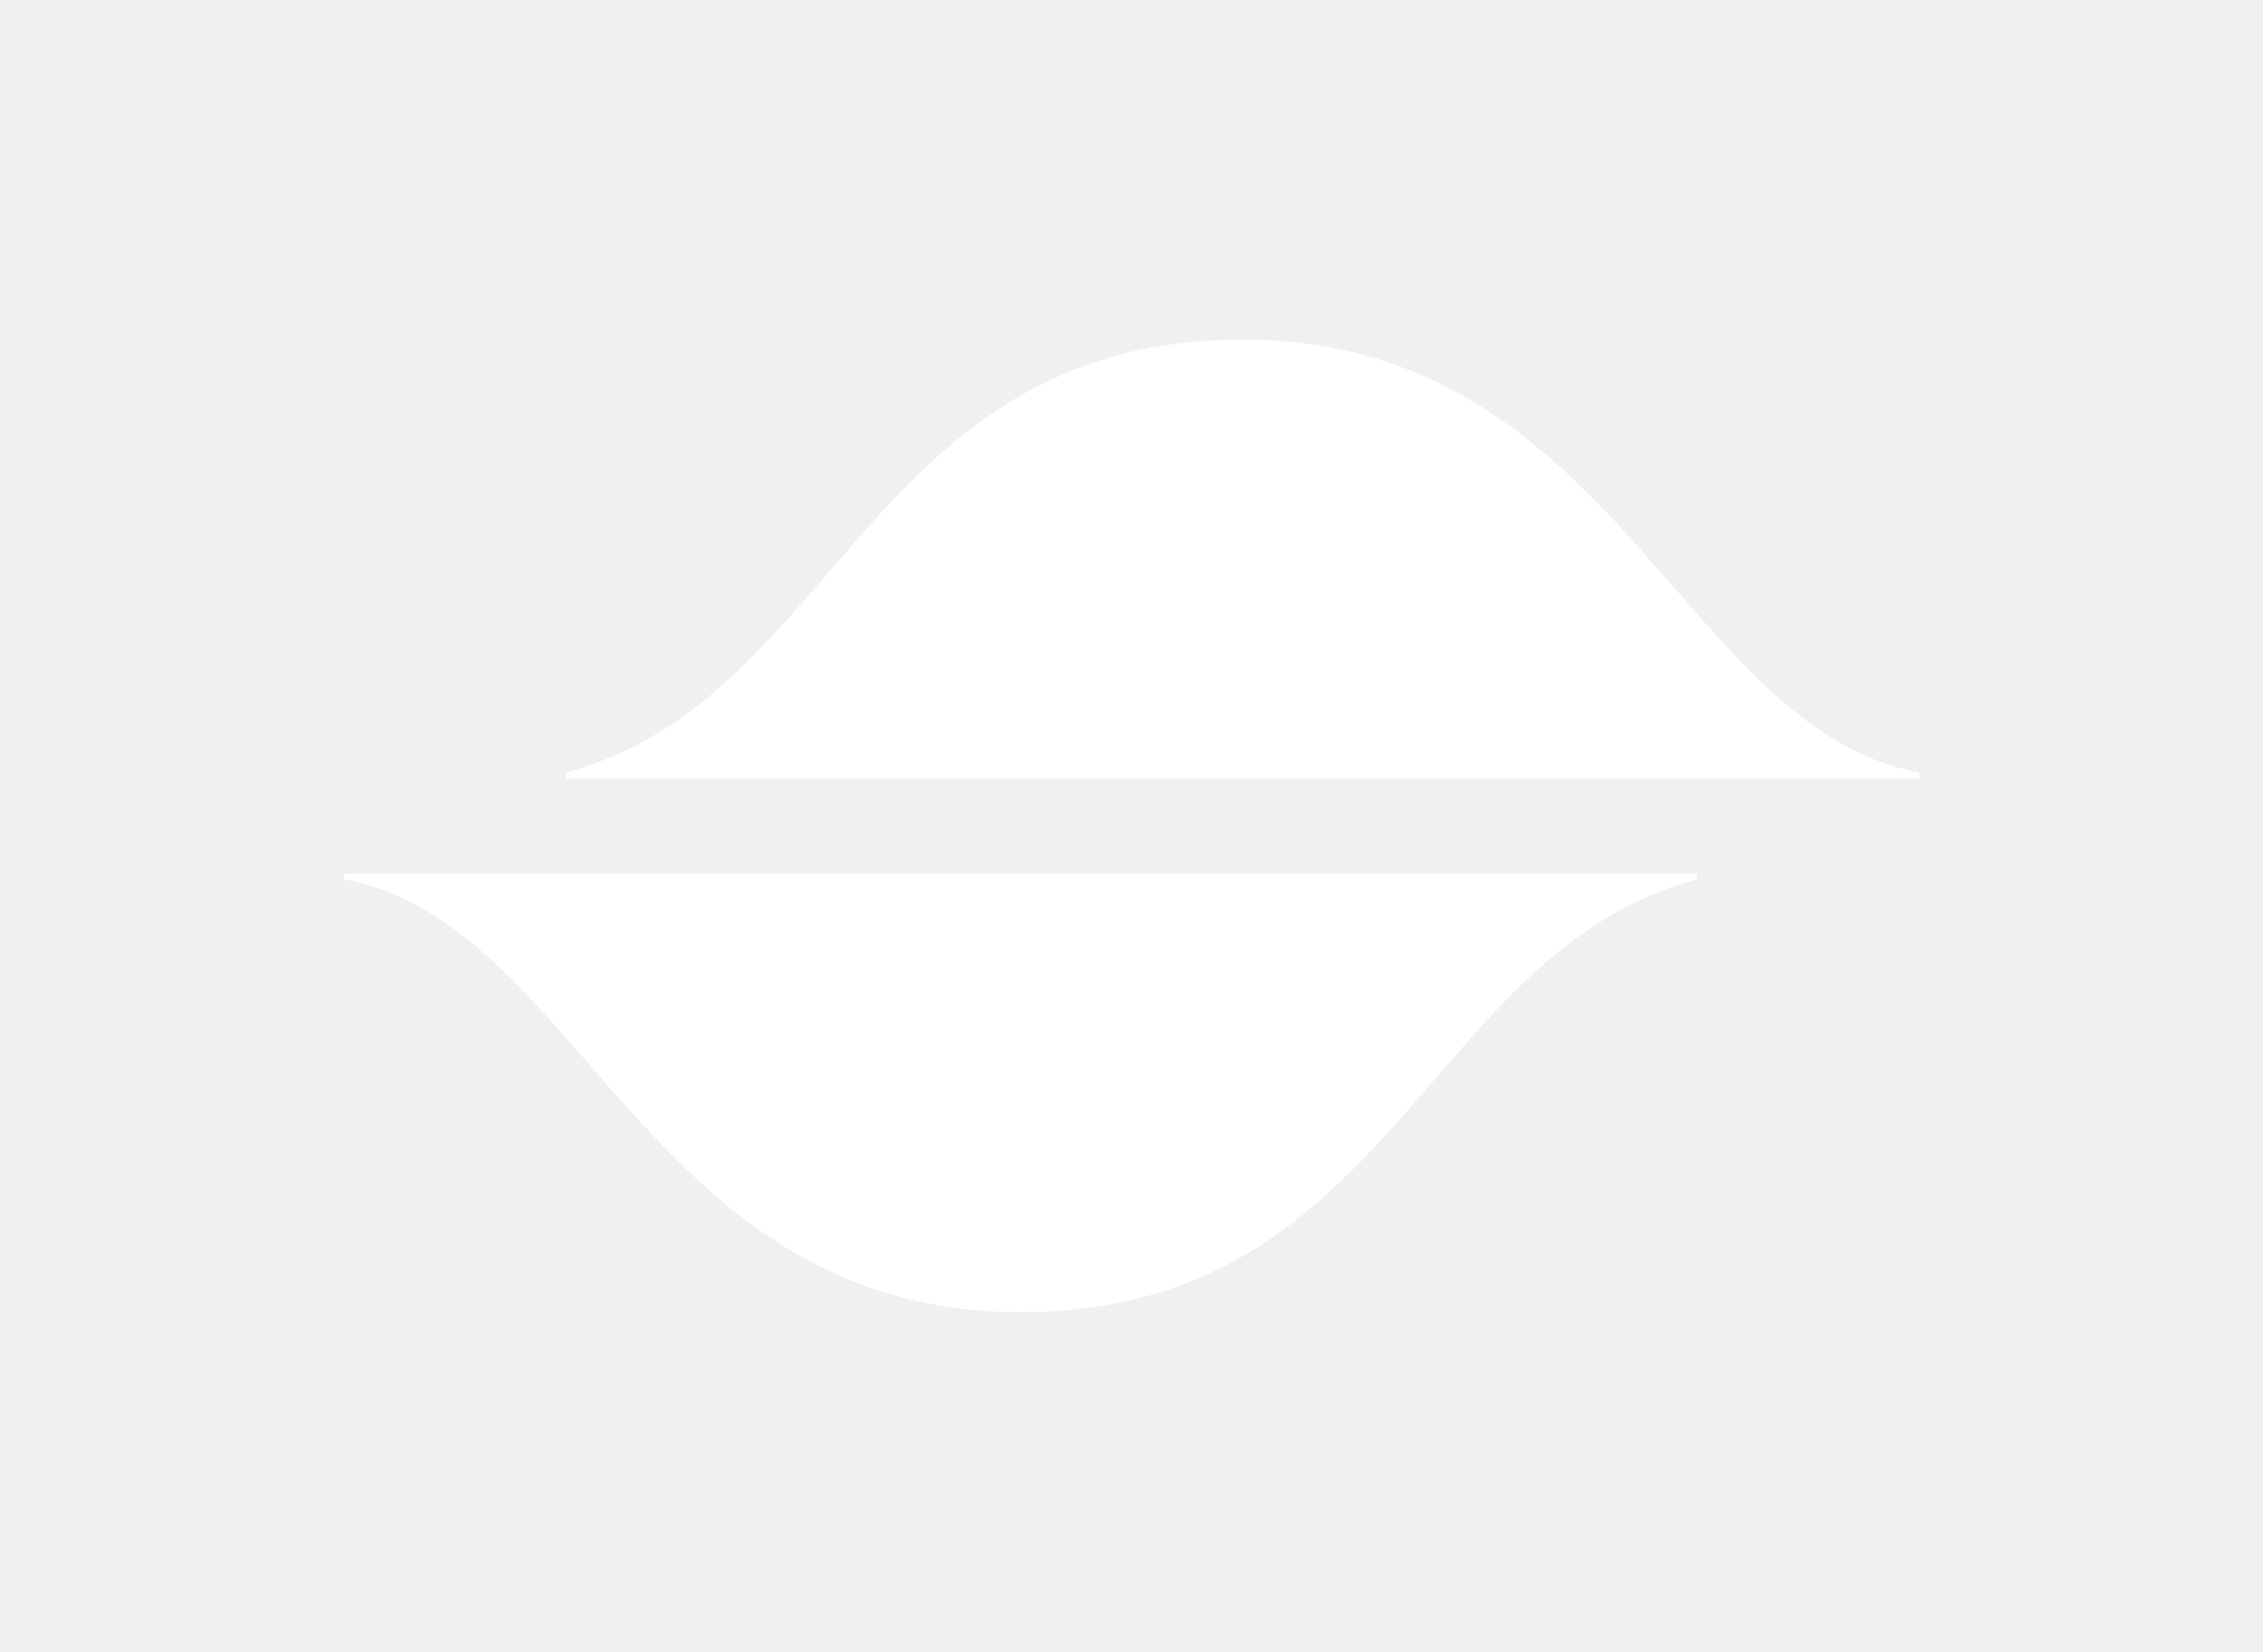
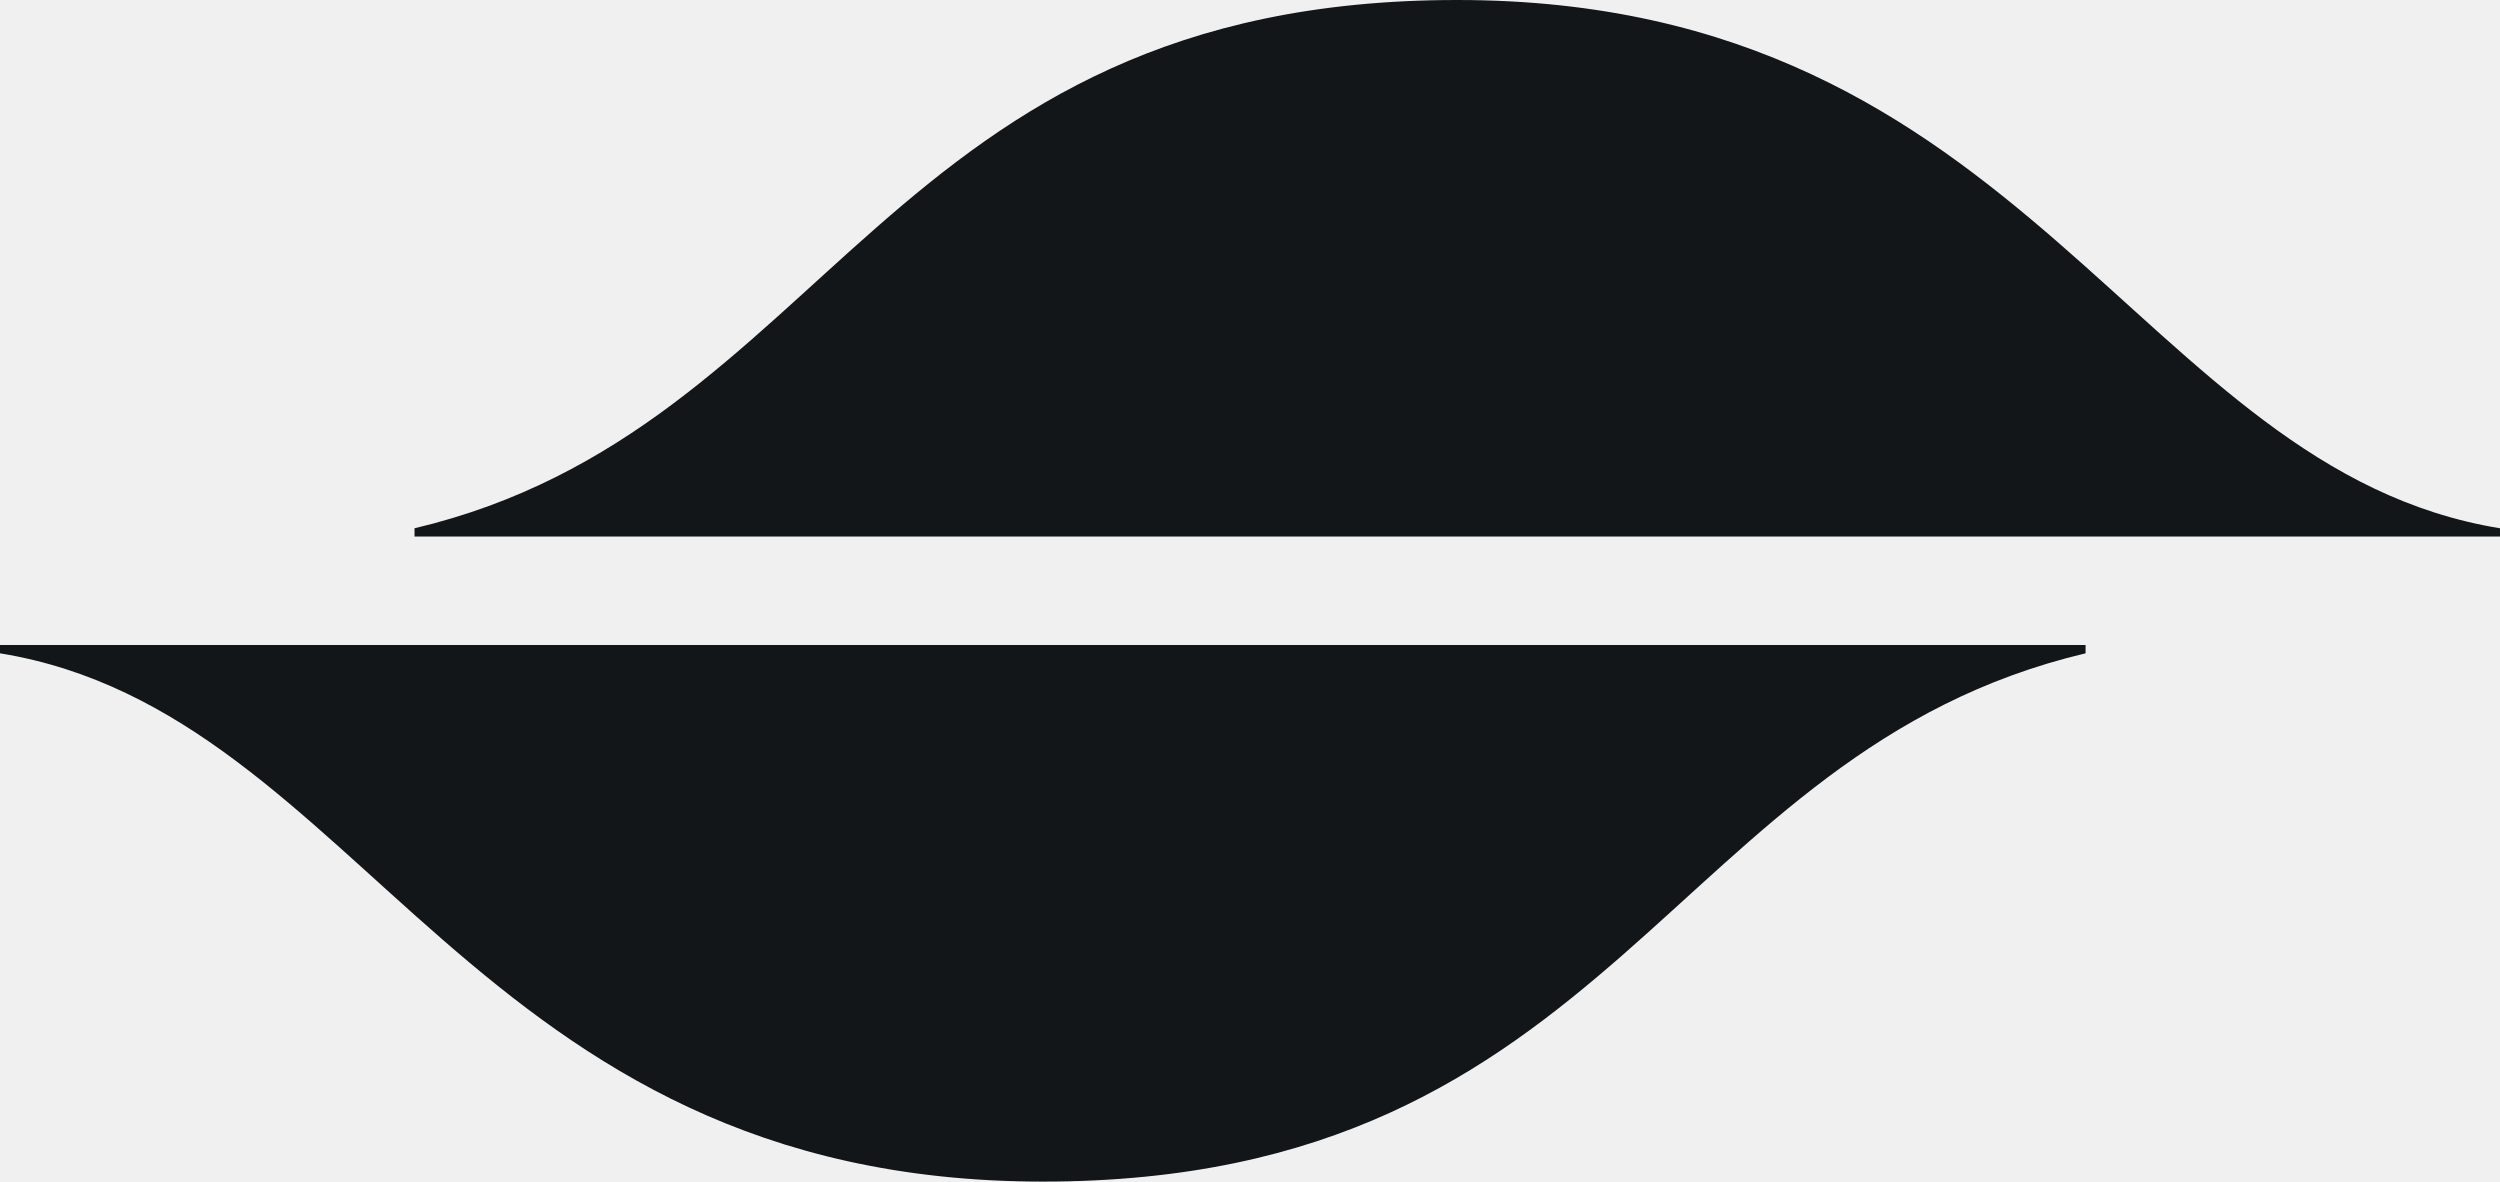
- <svg xmlns="http://www.w3.org/2000/svg" fill="white" class="h-full w-full" viewBox="0 0 1005.58 733.96">
-   <path d="M552.16 150.89c-165.6 0-180.29 160.61-300.62 192.32v2.67h601.24v-2.67c-105.04-19.03-135.06-192.32-300.62-192.32zm-98.7 432.19c165.6 0 180.29-160.61 300.62-192.32v-2.67H152.84v2.67c105.04 19.02 135.07 192.32 300.62 192.32z" />
+ <svg xmlns="http://www.w3.org/2000/svg" viewBox="0 0 402 190" fill="none">
+   <g clip-path="url(#clip0_3024_2555)">
+     <path d="M66.657 84.947C133.759 69.021 141.959 0 234.32 0C326.682 0 343.428 75.388 402 84.947V86.28H66.657V84.947Z" fill="#121619" />
+     <path d="M335.36 105.053C268.258 120.963 260.058 190 167.696 190C75.335 190 58.588 114.596 0 105.053V103.72H335.36V105.053Z" fill="#121619" />
+   </g>
+   <defs>
+     <clipPath id="clip0_3024_2555">
+       <rect width="402" height="190" fill="white" />
+     </clipPath>
+   </defs>
</svg>
